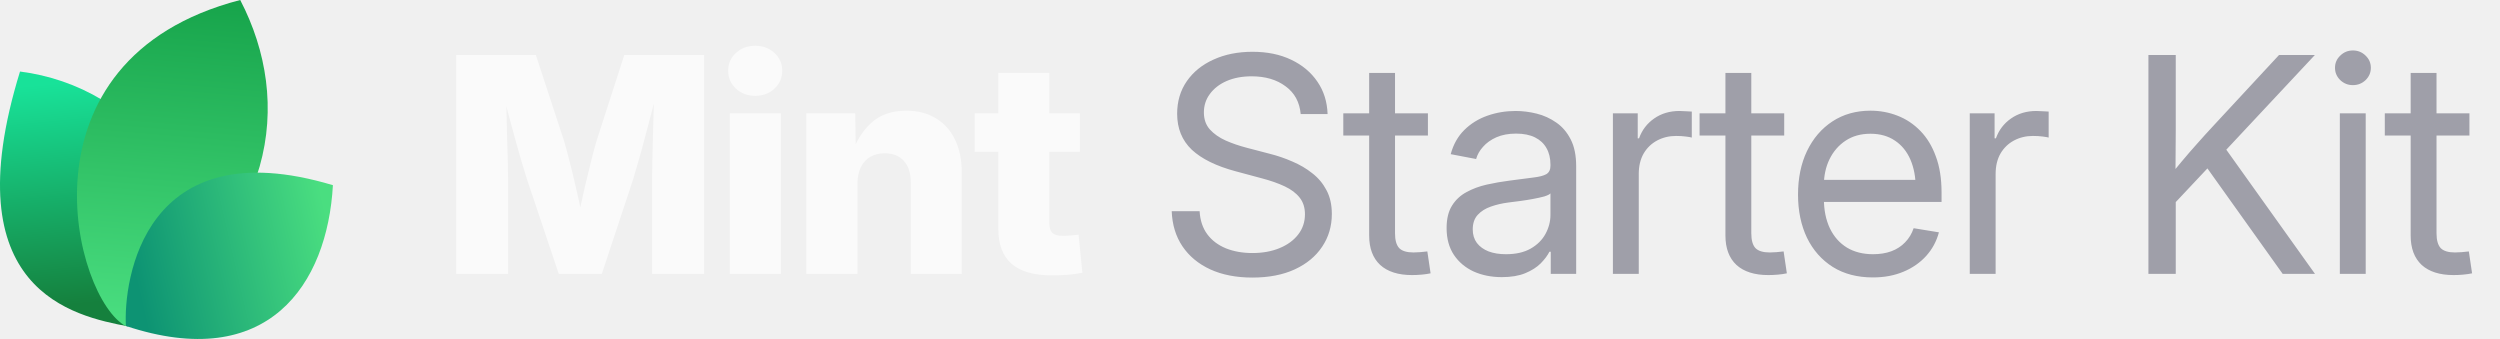
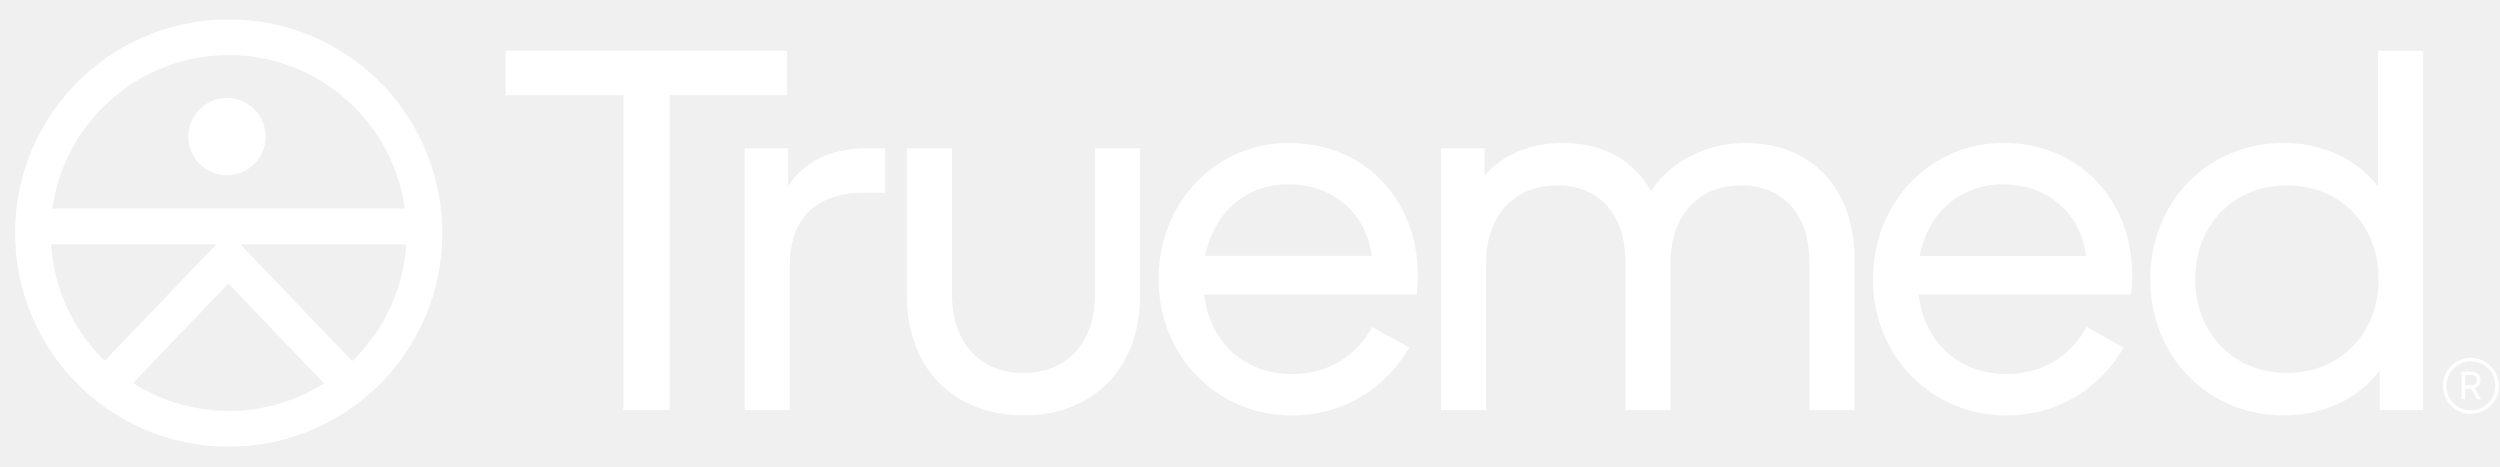
- <svg xmlns="http://www.w3.org/2000/svg" width="177" height="24" viewBox="0 0 177 24" fill="none">
-   <path d="M9.061 23.108C5.268 22.377 -3.391 20.627 1.417 5.064C9.634 6.099 16.973 14.064 9.061 23.108Z" fill="url(#paint0_linear_17557_2145)" />
-   <path d="M8.919 23.094C5.276 21.222 0.784 4.209 17.007 0C20.757 7.193 19.621 16.545 8.919 23.094Z" fill="url(#paint1_linear_17557_2145)" />
-   <path d="M8.914 23.079C8.735 19.882 10.159 9.085 23.57 13.111C23.181 20.123 18.984 26.418 8.914 23.079Z" fill="url(#paint2_linear_17557_2145)" />
-   <path d="M32.301 19.392V3.894H37.938L39.925 9.948C40.036 10.315 40.164 10.787 40.31 11.362C40.462 11.938 40.611 12.552 40.757 13.204C40.91 13.855 41.048 14.483 41.173 15.086C41.305 15.682 41.412 16.192 41.495 16.615H40.695C40.771 16.192 40.871 15.682 40.996 15.086C41.128 14.49 41.267 13.866 41.412 13.214C41.565 12.562 41.714 11.948 41.86 11.373C42.005 10.79 42.133 10.315 42.244 9.948L44.2 3.894H49.848V19.392H46.166V12.704C46.166 12.357 46.173 11.917 46.187 11.383C46.2 10.849 46.214 10.27 46.228 9.646C46.249 9.022 46.266 8.391 46.28 7.753C46.301 7.115 46.311 6.519 46.311 5.964H46.623C46.485 6.561 46.332 7.181 46.166 7.826C45.999 8.471 45.833 9.102 45.666 9.719C45.507 10.336 45.351 10.901 45.198 11.414C45.053 11.928 44.928 12.357 44.824 12.704L42.608 19.392H39.561L37.314 12.704C37.203 12.357 37.072 11.928 36.919 11.414C36.773 10.901 36.614 10.34 36.441 9.729C36.274 9.112 36.104 8.481 35.931 7.836C35.764 7.192 35.608 6.567 35.463 5.964H35.827C35.834 6.512 35.844 7.105 35.858 7.743C35.872 8.374 35.886 9.005 35.9 9.636C35.92 10.26 35.938 10.839 35.952 11.373C35.965 11.907 35.972 12.351 35.972 12.704V19.392H32.301ZM51.668 19.392V8.024H55.288V19.392H51.668ZM53.468 6.786C52.927 6.786 52.473 6.616 52.105 6.276C51.738 5.93 51.554 5.507 51.554 5.007C51.554 4.508 51.738 4.088 52.105 3.749C52.473 3.409 52.927 3.239 53.468 3.239C54.009 3.239 54.463 3.409 54.83 3.749C55.198 4.082 55.382 4.501 55.382 5.007C55.382 5.507 55.198 5.93 54.83 6.276C54.463 6.616 54.009 6.786 53.468 6.786ZM60.708 13.027V19.392H57.088V8.024H60.551L60.593 10.967H60.281C60.593 10.024 61.061 9.268 61.685 8.7C62.309 8.124 63.138 7.836 64.171 7.836C64.975 7.836 65.672 8.017 66.262 8.377C66.851 8.731 67.302 9.234 67.614 9.885C67.933 10.537 68.092 11.307 68.092 12.194V19.392H64.483V12.912C64.483 12.26 64.32 11.754 63.994 11.394C63.675 11.033 63.221 10.853 62.632 10.853C62.25 10.853 61.914 10.936 61.623 11.102C61.332 11.269 61.106 11.515 60.947 11.841C60.787 12.16 60.708 12.555 60.708 13.027ZM76.456 8.024V10.749H69.008V8.024H76.456ZM70.683 5.163H74.292V15.783C74.292 16.102 74.361 16.334 74.5 16.48C74.646 16.625 74.899 16.698 75.259 16.698C75.405 16.698 75.596 16.688 75.831 16.667C76.074 16.646 76.251 16.629 76.362 16.615L76.632 19.309C76.313 19.378 75.963 19.427 75.582 19.455C75.207 19.482 74.836 19.496 74.469 19.496C73.2 19.496 72.25 19.222 71.619 18.674C70.995 18.127 70.683 17.308 70.683 16.22V5.163Z" fill="#FAFAFA" />
-   <path d="M88.667 19.652C87.523 19.652 86.528 19.458 85.682 19.07C84.843 18.681 84.188 18.137 83.716 17.437C83.245 16.736 82.992 15.908 82.957 14.951H84.933C84.968 15.596 85.148 16.14 85.474 16.584C85.8 17.021 86.24 17.354 86.795 17.582C87.35 17.804 87.974 17.915 88.667 17.915C89.388 17.915 90.026 17.801 90.581 17.572C91.143 17.343 91.583 17.024 91.902 16.615C92.228 16.199 92.391 15.717 92.391 15.169C92.391 14.698 92.266 14.306 92.017 13.994C91.767 13.675 91.413 13.408 90.956 13.193C90.498 12.978 89.954 12.787 89.323 12.621L87.502 12.132C86.123 11.765 85.082 11.255 84.382 10.603C83.689 9.944 83.342 9.095 83.342 8.055C83.342 7.174 83.571 6.404 84.028 5.746C84.486 5.087 85.117 4.577 85.921 4.217C86.726 3.849 87.645 3.666 88.678 3.666C89.718 3.666 90.63 3.853 91.413 4.227C92.204 4.602 92.824 5.122 93.275 5.787C93.726 6.446 93.965 7.209 93.993 8.076H92.089C92.013 7.23 91.656 6.574 91.018 6.11C90.387 5.638 89.586 5.403 88.615 5.403C87.95 5.403 87.36 5.513 86.847 5.735C86.341 5.957 85.946 6.262 85.661 6.651C85.377 7.032 85.235 7.469 85.235 7.961C85.235 8.447 85.377 8.849 85.661 9.168C85.946 9.48 86.317 9.74 86.774 9.948C87.232 10.149 87.724 10.319 88.251 10.457L89.884 10.884C90.439 11.023 90.977 11.206 91.496 11.435C92.023 11.657 92.495 11.934 92.911 12.267C93.334 12.593 93.67 12.995 93.92 13.474C94.17 13.945 94.294 14.504 94.294 15.149C94.294 16.015 94.066 16.788 93.608 17.468C93.157 18.148 92.512 18.681 91.673 19.07C90.834 19.458 89.832 19.652 88.667 19.652ZM101.097 8.024V9.594H95.106V8.024H101.097ZM96.937 5.163H98.767V16.521C98.767 17 98.865 17.347 99.059 17.562C99.26 17.77 99.6 17.874 100.078 17.874C100.21 17.874 100.366 17.867 100.546 17.853C100.733 17.832 100.903 17.815 101.056 17.801L101.285 19.351C101.097 19.392 100.886 19.423 100.65 19.444C100.414 19.465 100.189 19.475 99.974 19.475C98.996 19.475 98.244 19.236 97.717 18.758C97.197 18.272 96.937 17.579 96.937 16.677V5.163ZM106.33 19.621C105.595 19.621 104.932 19.489 104.343 19.226C103.754 18.955 103.285 18.564 102.939 18.05C102.592 17.53 102.419 16.896 102.419 16.147C102.419 15.495 102.547 14.965 102.804 14.556C103.06 14.146 103.403 13.828 103.833 13.599C104.263 13.363 104.742 13.186 105.269 13.068C105.796 12.95 106.333 12.857 106.881 12.787C107.574 12.69 108.132 12.617 108.555 12.569C108.978 12.52 109.287 12.441 109.481 12.33C109.675 12.212 109.772 12.014 109.772 11.737V11.654C109.772 11.203 109.679 10.815 109.492 10.489C109.311 10.163 109.041 9.91 108.68 9.729C108.32 9.549 107.872 9.459 107.338 9.459C106.805 9.459 106.34 9.546 105.945 9.719C105.556 9.892 105.241 10.118 104.998 10.395C104.755 10.665 104.593 10.953 104.509 11.258L102.71 10.915C102.897 10.222 103.22 9.65 103.677 9.199C104.135 8.748 104.679 8.412 105.31 8.19C105.941 7.968 106.607 7.857 107.307 7.857C107.8 7.857 108.295 7.92 108.795 8.044C109.301 8.169 109.765 8.381 110.188 8.679C110.611 8.97 110.951 9.369 111.208 9.875C111.464 10.374 111.593 11.005 111.593 11.768V19.392H109.793V17.822H109.7C109.568 18.085 109.363 18.359 109.086 18.643C108.809 18.921 108.444 19.153 107.994 19.34C107.543 19.527 106.988 19.621 106.33 19.621ZM106.621 17.998C107.321 17.998 107.904 17.867 108.368 17.603C108.84 17.333 109.19 16.986 109.419 16.563C109.654 16.133 109.772 15.682 109.772 15.211V13.692C109.703 13.769 109.554 13.841 109.325 13.911C109.096 13.973 108.829 14.032 108.524 14.088C108.226 14.143 107.921 14.192 107.609 14.233C107.304 14.275 107.033 14.309 106.798 14.337C106.354 14.393 105.938 14.49 105.549 14.628C105.168 14.76 104.86 14.954 104.624 15.211C104.388 15.467 104.27 15.811 104.27 16.241C104.27 16.615 104.367 16.934 104.561 17.198C104.762 17.461 105.04 17.662 105.393 17.801C105.747 17.933 106.156 17.998 106.621 17.998ZM114.193 19.392V8.024H115.951V9.792H116.045C116.253 9.209 116.61 8.741 117.116 8.388C117.622 8.034 118.219 7.857 118.905 7.857C119.058 7.857 119.217 7.864 119.384 7.878C119.55 7.885 119.682 7.892 119.779 7.899V9.74C119.716 9.719 119.578 9.695 119.363 9.667C119.155 9.639 118.922 9.625 118.666 9.625C118.174 9.625 117.726 9.733 117.324 9.948C116.922 10.163 116.603 10.471 116.367 10.874C116.138 11.276 116.024 11.758 116.024 12.319V19.392H114.193ZM126.322 8.024V9.594H120.33V8.024H126.322ZM122.161 5.163H123.992V16.521C123.992 17 124.089 17.347 124.283 17.562C124.484 17.77 124.824 17.874 125.302 17.874C125.434 17.874 125.59 17.867 125.77 17.853C125.958 17.832 126.127 17.815 126.28 17.801L126.509 19.351C126.322 19.392 126.11 19.423 125.874 19.444C125.639 19.465 125.413 19.475 125.198 19.475C124.221 19.475 123.468 19.236 122.941 18.758C122.421 18.272 122.161 17.579 122.161 16.677V5.163ZM132.604 19.642C131.502 19.642 130.555 19.396 129.765 18.903C128.974 18.404 128.364 17.714 127.934 16.834C127.511 15.946 127.3 14.927 127.3 13.775C127.3 12.611 127.511 11.584 127.934 10.697C128.364 9.802 128.964 9.102 129.734 8.596C130.51 8.089 131.408 7.836 132.428 7.836C133.1 7.836 133.738 7.954 134.341 8.19C134.952 8.426 135.489 8.783 135.954 9.261C136.425 9.74 136.793 10.343 137.056 11.071C137.327 11.792 137.462 12.645 137.462 13.63V14.296H128.433V12.735H136.463L135.631 13.297C135.631 12.541 135.506 11.876 135.257 11.3C135.007 10.725 134.643 10.277 134.165 9.958C133.686 9.632 133.107 9.469 132.428 9.469C131.748 9.469 131.162 9.632 130.67 9.958C130.177 10.284 129.796 10.725 129.526 11.279C129.262 11.827 129.13 12.441 129.13 13.12V14.046C129.13 14.864 129.273 15.572 129.557 16.168C129.841 16.757 130.243 17.211 130.763 17.53C131.283 17.842 131.901 17.998 132.615 17.998C133.093 17.998 133.523 17.929 133.905 17.79C134.293 17.645 134.619 17.433 134.882 17.156C135.153 16.879 135.354 16.546 135.486 16.157L137.275 16.449C137.108 17.08 136.81 17.634 136.38 18.113C135.95 18.591 135.413 18.966 134.768 19.236C134.123 19.507 133.402 19.642 132.604 19.642ZM139.459 19.392V8.024H141.217V9.792H141.311C141.519 9.209 141.876 8.741 142.382 8.388C142.888 8.034 143.485 7.857 144.171 7.857C144.324 7.857 144.483 7.864 144.649 7.878C144.816 7.885 144.948 7.892 145.045 7.899V9.74C144.982 9.719 144.844 9.695 144.629 9.667C144.421 9.639 144.188 9.625 143.932 9.625C143.439 9.625 142.992 9.733 142.59 9.948C142.188 10.163 141.869 10.471 141.633 10.874C141.404 11.276 141.29 11.758 141.29 12.319V19.392H139.459ZM153.429 14.961V12.715C153.783 12.257 154.136 11.82 154.49 11.404C154.844 10.981 155.204 10.565 155.572 10.156C155.939 9.74 156.314 9.327 156.695 8.918L161.355 3.894H163.893L157.277 10.967H157.184L153.429 14.961ZM152.108 19.392V3.894H154.043V9.241L154.022 12.559L154.043 13.505V19.392H152.108ZM161.615 19.392L155.967 11.477L157.173 9.969L163.903 19.392H161.615ZM165.661 19.392V8.024H167.492V19.392H165.661ZM166.587 6.027C166.24 6.027 165.942 5.909 165.692 5.673C165.443 5.43 165.318 5.139 165.318 4.799C165.318 4.459 165.443 4.172 165.692 3.936C165.942 3.693 166.24 3.572 166.587 3.572C166.934 3.572 167.232 3.693 167.482 3.936C167.731 4.172 167.856 4.459 167.856 4.799C167.856 5.139 167.731 5.43 167.482 5.673C167.232 5.909 166.934 6.027 166.587 6.027ZM174.836 8.024V9.594H168.844V8.024H174.836ZM170.675 5.163H172.506V16.521C172.506 17 172.603 17.347 172.797 17.562C172.998 17.77 173.338 17.874 173.816 17.874C173.948 17.874 174.104 17.867 174.284 17.853C174.472 17.832 174.641 17.815 174.794 17.801L175.023 19.351C174.836 19.392 174.624 19.423 174.388 19.444C174.153 19.465 173.927 19.475 173.712 19.475C172.735 19.475 171.982 19.236 171.455 18.758C170.935 18.272 170.675 17.579 170.675 16.677V5.163Z" fill="#9F9FA9" />
-   <defs>
-     <linearGradient id="paint0_linear_17557_2145" x1="3.776" y1="5.916" x2="5.232" y2="21.559" gradientUnits="userSpaceOnUse">
-       <stop stop-color="#18E299" />
-       <stop offset="1" stop-color="#15803D" />
-     </linearGradient>
-     <linearGradient id="paint1_linear_17557_2145" x1="12.171" y1="-0.718" x2="10.19" y2="22.983" gradientUnits="userSpaceOnUse">
-       <stop stop-color="#16A34A" />
-       <stop offset="1" stop-color="#4ADE80" />
-     </linearGradient>
-     <linearGradient id="paint2_linear_17557_2145" x1="23.133" y1="15.353" x2="9.338" y2="18.52" gradientUnits="userSpaceOnUse">
-       <stop stop-color="#4ADE80" />
-       <stop offset="1" stop-color="#0D9373" />
-     </linearGradient>
-   </defs>
+ <svg xmlns="http://www.w3.org/2000/svg" width="118" height="22" viewBox="0 0 118 22" fill="none">
+   <mask id="mask0_4870_4241" style="mask-type:luminance" maskUnits="userSpaceOnUse" x="0" y="0" width="118" height="22">
+     <path d="M0.708 0.916H117.947V21.084H0.708V0.916Z" fill="white" />
+   </mask>
+   <g mask="url(#mask0_4870_4241)">
+     <path d="M116.351 18.186H116.64C116.773 18.2 116.891 18.104 116.906 17.972C116.907 17.961 116.907 17.951 116.907 17.94C116.907 17.786 116.799 17.696 116.64 17.696H116.351V18.186ZM116.186 18.846V17.539H116.652C116.868 17.522 117.057 17.684 117.074 17.901C117.075 17.915 117.076 17.929 117.075 17.944C117.079 18.115 116.971 18.268 116.808 18.322L117.105 18.85H116.915L116.636 18.348H116.35V18.85L116.186 18.846Z" fill="#FFF" />
+     <path d="M116.625 17.057C115.987 17.057 115.47 17.574 115.47 18.212C115.47 18.851 115.987 19.368 116.625 19.368C117.263 19.368 117.781 18.851 117.781 18.212C117.781 17.574 117.263 17.057 116.625 17.057ZM116.625 19.535C115.895 19.535 115.302 18.943 115.302 18.212C115.302 17.482 115.895 16.89 116.625 16.89C117.356 16.89 117.948 17.482 117.948 18.212C117.947 18.942 117.355 19.534 116.625 19.535Z" fill="#FFF" />
+     <path d="M29.422 19.355V4.497H23.869V2.396H37.151V4.497H31.598V19.355H29.422Z" fill="#FFF" />
+     <path d="M35.148 19.355V6.999H37.2V8.777C37.95 7.652 39.151 6.999 40.977 6.999H41.777V9.099H40.777C38.276 9.099 37.275 10.55 37.275 12.551V19.355H35.148Z" fill="#FFF" />
+     <path d="M42.804 13.952V6.998H44.93V13.852C44.93 16.203 46.255 17.605 48.308 17.605C50.361 17.605 51.686 16.203 51.686 13.852V6.998H53.812V13.952C53.812 17.429 51.561 19.605 48.309 19.605C45.057 19.605 42.806 17.429 42.806 13.952" fill="#FFF" />
+     <path d="M56.889 12.076H64.743C64.494 10.12 62.992 8.698 60.816 8.698C58.815 8.698 57.289 10.023 56.889 12.076ZM54.686 13.176C54.686 9.574 57.363 6.747 60.839 6.747C64.395 6.747 66.919 9.399 66.919 13.001C66.926 13.302 66.909 13.603 66.868 13.902H56.837C57.112 16.203 58.764 17.654 60.989 17.654C62.716 17.654 64.041 16.778 64.767 15.431L66.518 16.409C65.343 18.411 63.318 19.609 60.989 19.609C57.413 19.609 54.686 16.783 54.686 13.181" fill="#FFF" />
+     <path d="M68.018 19.355V6.999H70.07V8.299C70.896 7.321 72.196 6.748 73.772 6.748C75.623 6.748 77.124 7.548 77.924 9.024C78.851 7.623 80.502 6.748 82.428 6.748C85.43 6.748 87.53 8.849 87.53 12.201V19.355H85.404V12.376C85.404 10.1 84.153 8.749 82.152 8.749C80.176 8.749 78.851 10.171 78.851 12.376V19.355H76.724V12.376C76.724 10.1 75.473 8.749 73.472 8.749C71.496 8.749 70.145 10.171 70.145 12.376V19.355H68.018Z" fill="#FFF" />
+     <path d="M90.607 12.08H98.462C98.212 10.124 96.711 8.702 94.534 8.702C92.533 8.702 91.007 10.028 90.607 12.08ZM88.406 13.176C88.406 9.574 91.083 6.747 94.559 6.747C98.115 6.747 100.639 9.399 100.639 13.001C100.646 13.302 100.629 13.603 100.588 13.902H90.557C90.832 16.203 92.484 17.654 94.709 17.654C96.436 17.654 97.761 16.778 98.487 15.431L100.238 16.409C99.062 18.411 97.038 19.609 94.709 19.609C91.132 19.609 88.406 16.783 88.406 13.181" fill="#FFF" />
+     <path d="M112.27 13.176C112.27 10.598 110.444 8.748 107.943 8.748C105.442 8.748 103.616 10.599 103.616 13.176C103.616 15.753 105.442 17.604 107.943 17.604C110.444 17.604 112.269 15.753 112.269 13.176M101.489 13.176C101.489 9.574 104.166 6.747 107.793 6.747C109.644 6.747 111.245 7.522 112.246 8.798V2.397H114.372V19.355H112.321V17.478C111.343 18.805 109.694 19.605 107.793 19.605C104.166 19.605 101.489 16.778 101.489 13.176Z" fill="#FFF" />
+     <path d="M10.712 4.624C9.705 4.624 8.888 5.441 8.888 6.448C8.888 7.456 9.705 8.272 10.712 8.272C11.72 8.272 12.536 7.456 12.536 6.448C12.535 5.441 11.719 4.625 10.712 4.624Z" fill="#FFF" />
+     <path d="M10.211 11.531L4.945 17.029C3.684 15.813 2.839 14.231 2.531 12.508C2.472 12.184 2.431 11.858 2.41 11.53L10.211 11.531ZM2.47 9.842C2.975 6.253 5.72 3.391 9.285 2.738C9.788 2.646 10.299 2.6 10.81 2.6C14.995 2.608 18.534 5.697 19.109 9.842H2.47ZM15.295 18.096C12.54 19.836 9.028 19.83 6.279 18.08L10.779 13.382L15.295 18.096ZM19.175 11.531C19.08 13.053 18.571 14.521 17.704 15.776C17.387 16.233 17.027 16.659 16.627 17.046L11.345 11.534L19.175 11.531ZM16.531 2.703C11.949 -0.464 5.668 0.683 2.501 5.265C-0.666 9.847 0.482 16.129 5.064 19.296C9.643 22.46 15.921 21.316 19.09 16.739C22.253 12.155 21.109 5.875 16.531 2.703Z" fill="#FFF" />
+   </g>
</svg>
